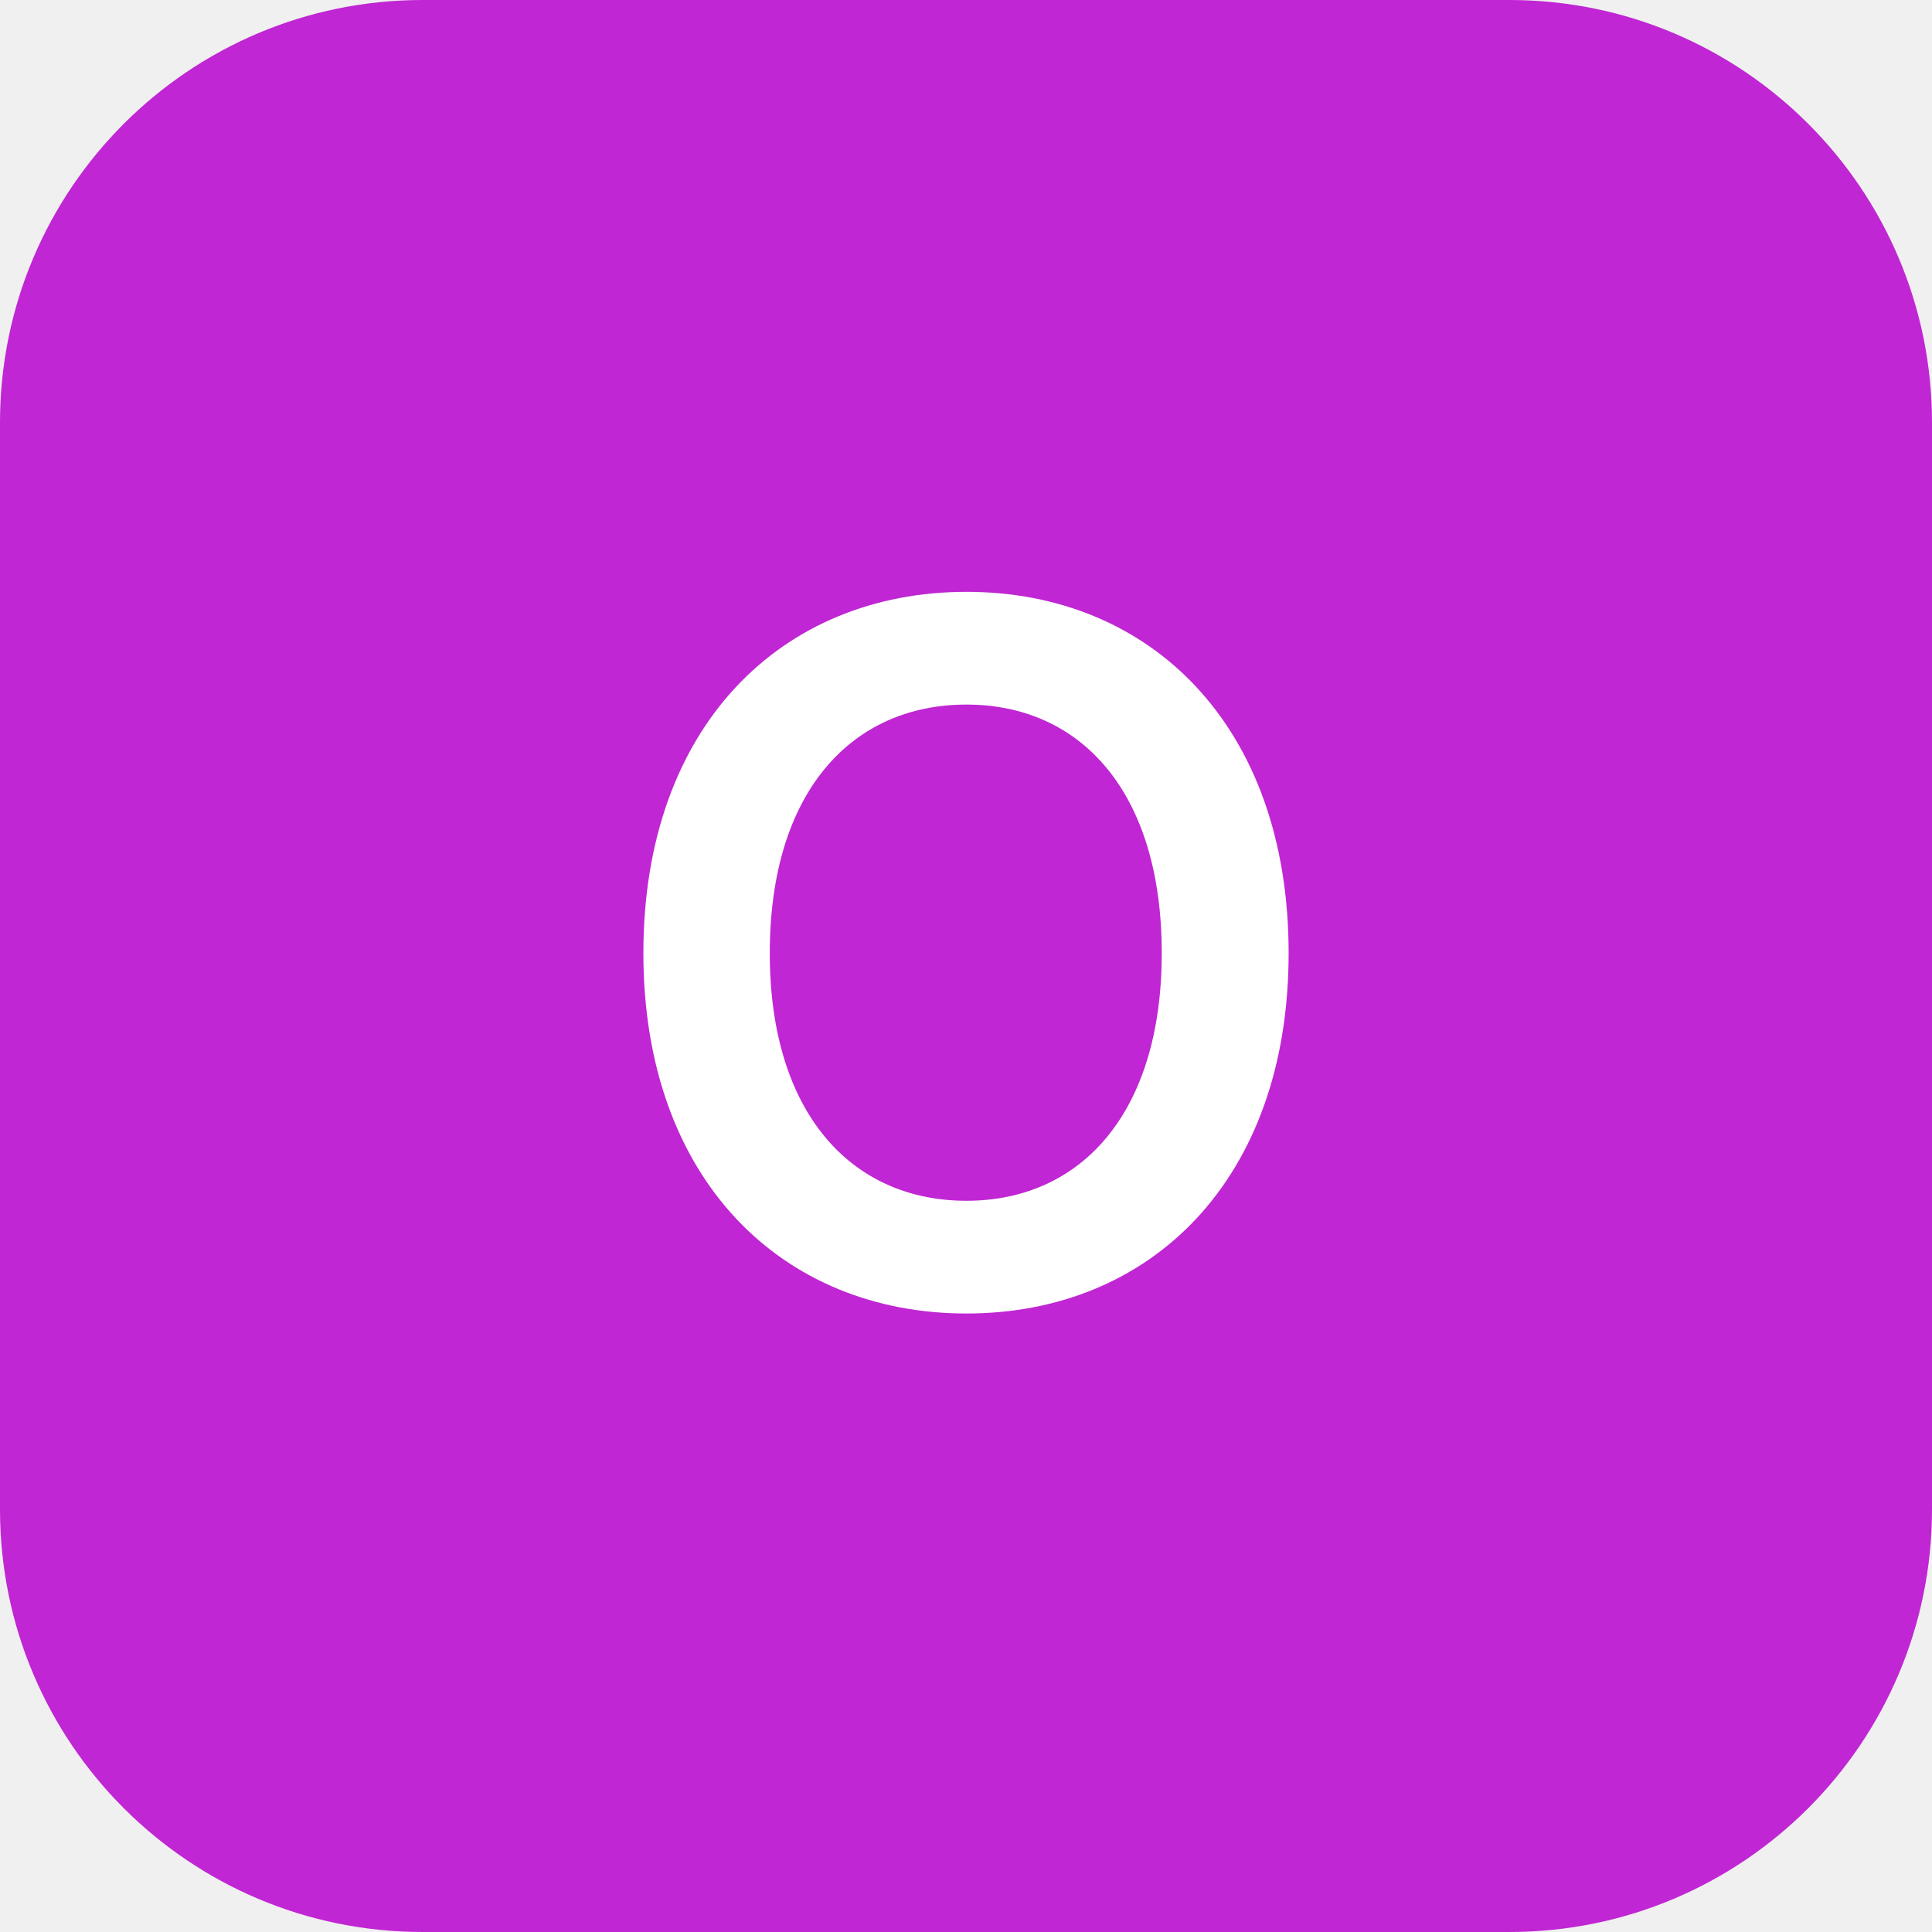
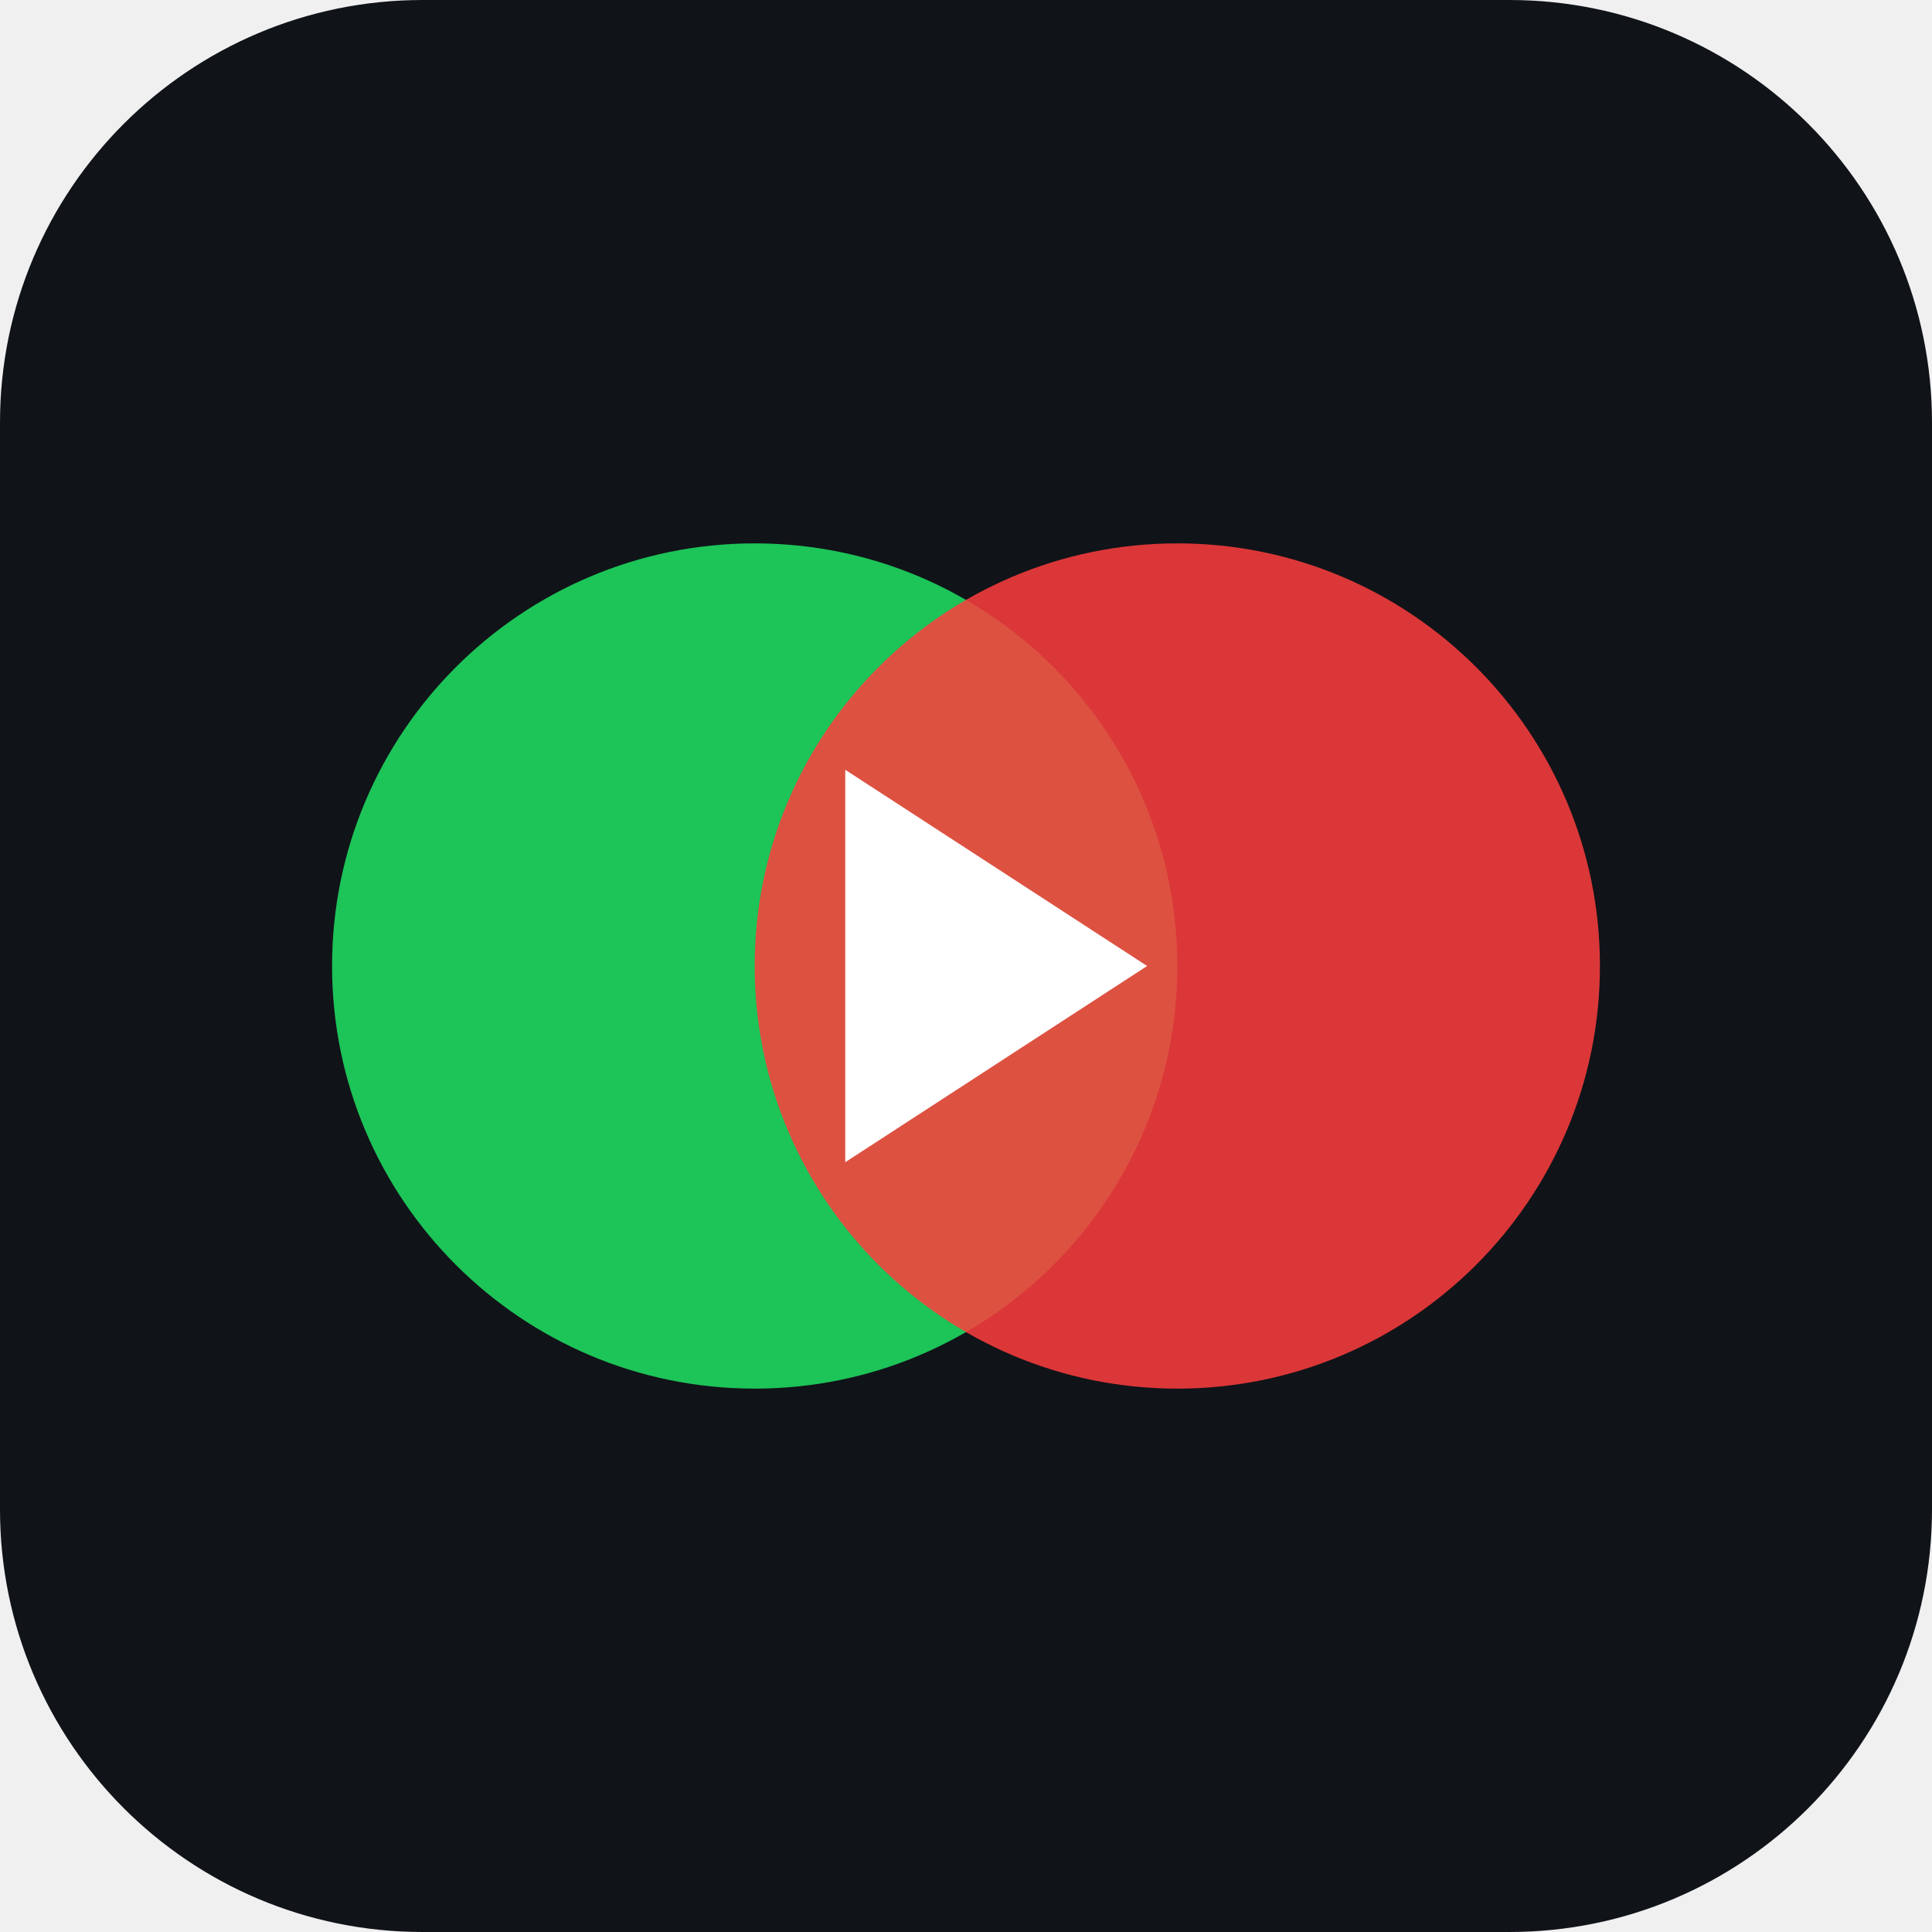
<svg xmlns="http://www.w3.org/2000/svg" viewBox="0 0 64 64">
-   <rect width="64" height="64" rx="14" fill="#c026d3" />
-   <text x="32" y="32" dy="0.35em" text-anchor="middle" font-family="ui-sans-serif, system-ui, -apple-system, sans-serif" font-size="32" font-weight="600" fill="#ffffff">O</text>
+   <rect width="64" height="64" rx="14" fill="#101318" />
+   <circle cx="25" cy="32" r="14" fill="#1ed760" fill-opacity=".9" />
+   <circle cx="39" cy="32" r="14" fill="#ff3d3d" fill-opacity=".85" />
+   <path d="M28 25.5v13l10-6.5z" fill="#fff" />
</svg>
